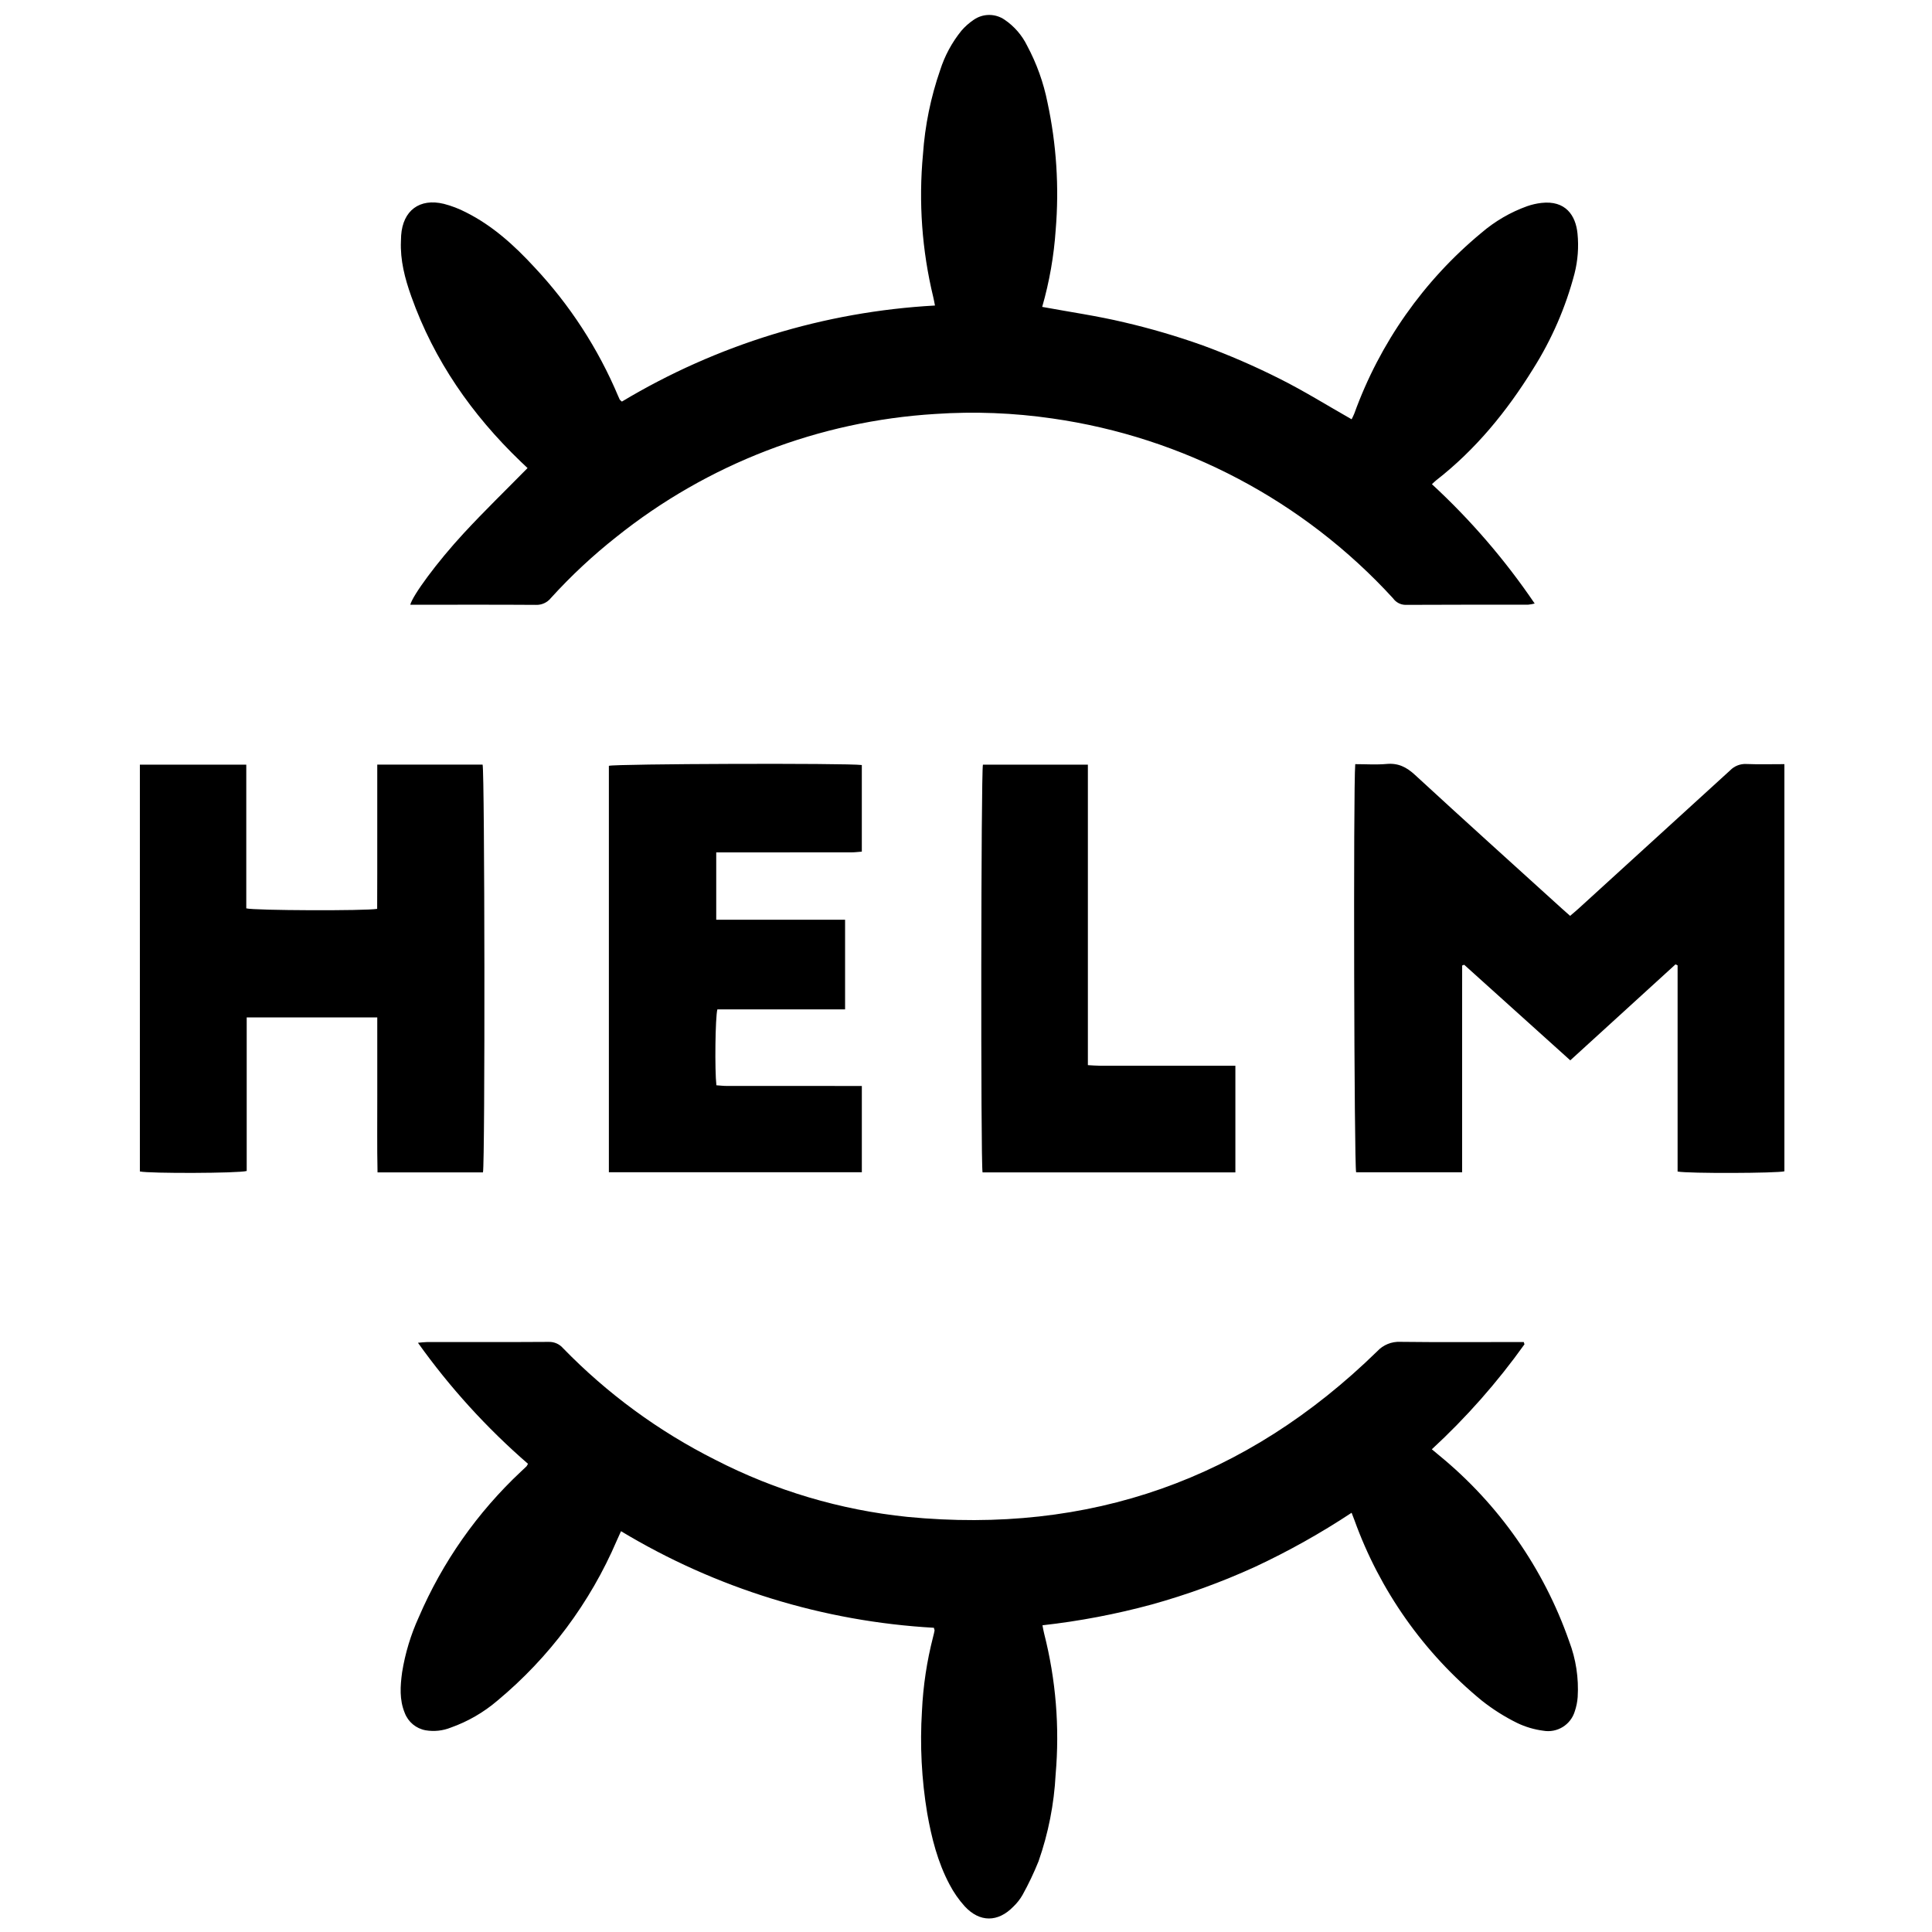
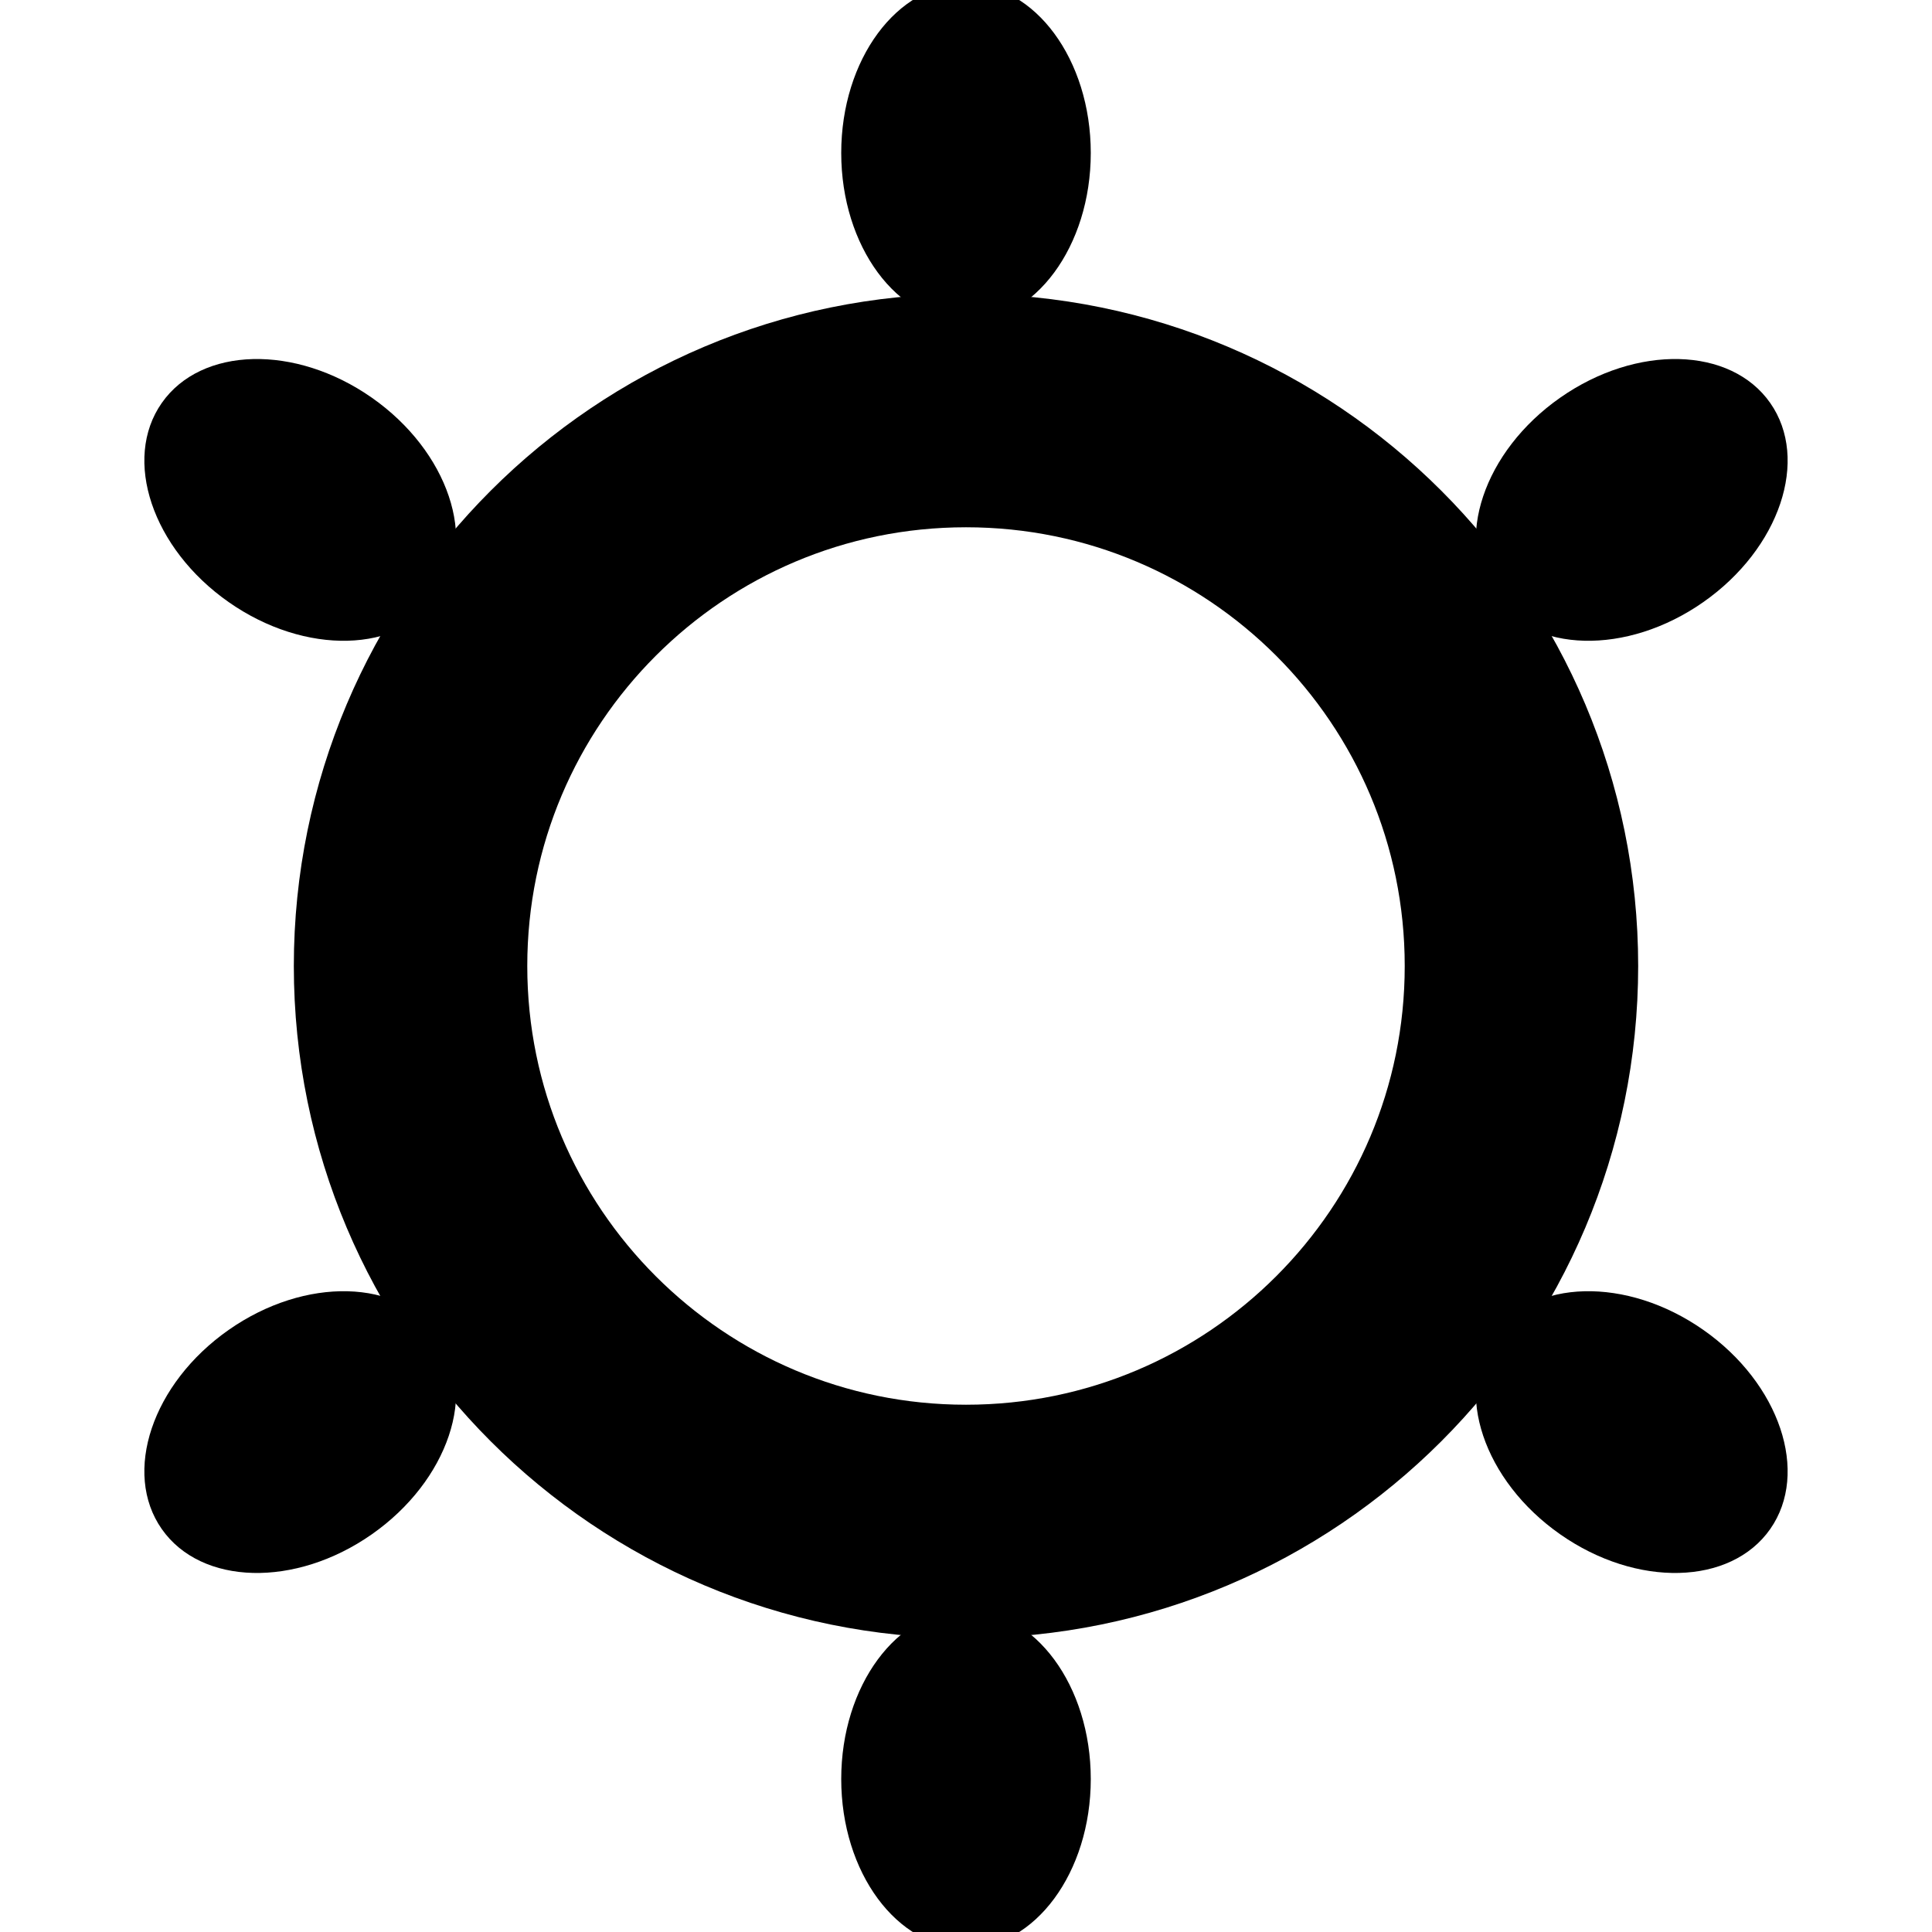
- <svg xmlns="http://www.w3.org/2000/svg" viewBox="0 0 500 500">
-   <path d="M136.529,121.135c-.572-.543-1.195-1.126-1.81-1.718-12.617-12.121-22.381-26.136-28.279-42.702-1.651-4.636-2.897-9.365-2.676-14.359.021-.474.02-.949.052-1.422.445-6.446,4.759-9.703,11.058-8.177a27.325,27.325,0,0,1,5.731,2.197c6.89,3.455,12.506,8.564,17.671,14.166a112.527,112.527,0,0,1,21.722,33.43,8.296,8.296,0,0,0,.389.861c.071.129.222.213.559.519A176.357,176.357,0,0,1,241.968,79.069c-.177-.876-.282-1.546-.448-2.2a112.494,112.494,0,0,1-2.653-36.956,84.075,84.075,0,0,1,4.444-21.764,31.326,31.326,0,0,1,5.477-10.171,15.687,15.687,0,0,1,3.163-2.821,7.026,7.026,0,0,1,8.033-.056,17.279,17.279,0,0,1,5.84,6.732A53.054,53.054,0,0,1,271.087,26.508a112.505,112.505,0,0,1,2.123,33.004,95.598,95.598,0,0,1-3.491,19.911c7.122,1.312,14.21,2.329,21.147,3.977a186.379,186.379,0,0,1,20.441,6.003A188.317,188.317,0,0,1,331.077,97.972c6.345,3.164,12.386,6.941,18.718,10.538.206-.433.504-.95.706-1.502A108.66,108.66,0,0,1,383.401,60.246a37.758,37.758,0,0,1,11.822-6.883,17.246,17.246,0,0,1,3.678-.845c6.264-.717,8.894,3.224,9.357,7.932a29.944,29.944,0,0,1-.774,10.355A87.906,87.906,0,0,1,396.754,95.492c-6.79,10.972-14.85,20.855-25.093,28.83-.302.235-.568.518-1.08.99a177.78,177.78,0,0,1,26.593,30.882,10.962,10.962,0,0,1-1.689.298c-10.595.015-21.191-.018-31.786.046a4.004,4.004,0,0,1-3.172-1.69,147.875,147.875,0,0,0-88.178-46.548,143.359,143.359,0,0,0-30.28-1.169,146.407,146.407,0,0,0-82.537,31.811,140.067,140.067,0,0,0-16.976,15.842,4.728,4.728,0,0,1-3.863,1.757c-10.121-.07-20.242-.035-30.363-.035h-2.152c.618-2.408,6.84-10.938,13.884-18.553C125.313,132.274,130.878,126.884,136.529,121.135Z" />
-   <path d="M394.529,347.912a176.639,176.639,0,0,1-23.973,27.163c.709.591,1.286,1.07,1.862,1.551A108.315,108.315,0,0,1,406.101,424.772a34.618,34.618,0,0,1,2.202,14.42,14.885,14.885,0,0,1-.748,3.692,7.208,7.208,0,0,1-8.158,5.023,22.233,22.233,0,0,1-6.763-2.006,51.232,51.232,0,0,1-9.182-5.815,107.592,107.592,0,0,1-32.936-46.707c-.187-.513-.392-1.02-.722-1.877a194.65,194.65,0,0,1-25.012,14.008,181.669,181.669,0,0,1-26.687,9.724,187.556,187.556,0,0,1-28.305,5.388c.168.84.264,1.51.437,2.159a109.172,109.172,0,0,1,2.971,36.443,80.804,80.804,0,0,1-4.423,22.477,78.25,78.25,0,0,1-4.165,8.745,13.39,13.39,0,0,1-2.339,2.971c-3.98,4.109-8.732,4.144-12.612-.074a27.28,27.28,0,0,1-3.907-5.618c-3.077-5.776-4.66-12.056-5.791-18.46a116.863,116.863,0,0,1-1.359-26.465,94.48,94.48,0,0,1,2.885-19.185c.14-.533.268-1.07.371-1.61.026-.138-.063-.297-.171-.738a176.121,176.121,0,0,1-80.969-24.994c-.41.909-.762,1.675-1.102,2.446a110.477,110.477,0,0,1-30.901,41.42,38.161,38.161,0,0,1-12.047,6.959,12.09,12.09,0,0,1-6.515.7,7.119,7.119,0,0,1-5.403-4.489c-1.416-3.424-1.165-6.985-.684-10.517a55.453,55.453,0,0,1,4.308-14.25A112.5,112.5,0,0,1,134.888,380.779c.459-.435.93-.857,1.381-1.3a3.76,3.76,0,0,0,.365-.655,178.905,178.905,0,0,1-28.469-31.317c.985-.08,1.643-.18,2.302-.181,10.514-.01,21.029.027,31.543-.044a4.706,4.706,0,0,1,3.703,1.626,146.946,146.946,0,0,0,39.403,28.885,139.947,139.947,0,0,0,49.704,14.774q70.68,6.871,121.6-42.855a7.646,7.646,0,0,1,5.993-2.443c9.801.121,19.605.05,29.408.05h2.534Z" />
-   <path d="M350.736,197.762c2.787,0,5.47.189,8.115-.05,2.995-.271,5.139.8,7.324,2.813,12.613,11.622,25.357,23.101,38.059,34.627.639.579,1.29,1.144,2.11,1.87.764-.657,1.481-1.243,2.165-1.865Q428.146,217.279,447.756,199.37a5.448,5.448,0,0,1,4.204-1.646c3.219.13,6.447.037,9.841.037V303.13c-1.723.504-24.876.604-27.639.061v-53.362l-.537-.254c-9.011,8.218-18.022,16.436-27.238,24.841-9.226-8.311-18.342-16.523-27.458-24.736l-.524.192c-.023,4.454-.008,8.908-.01,13.362q-.004,6.639-.001,13.279v26.872h-27.428C350.452,301.612,350.213,203.723,350.736,197.762Z" />
-   <path d="M97.634,197.882h27.263c.551,1.753.658,102.971.095,105.525H97.705c-.15-6.703-.047-13.384-.066-20.061-.019-6.623-.004-13.245-.004-20.04H63.847V303.047c-2.059.615-25.334.674-27.648.123V197.894H63.737v37.189c1.968.568,30.923.673,33.872.129.008-2.977.02-6.026.024-9.076q.006-4.743.001-9.487,0-4.625,0-9.25C97.634,204.322,97.634,201.243,97.634,197.882Z" />
-   <path d="M157.576,303.368V198.195c1.617-.529,61.545-.736,65.462-.205v22.414c-.879.063-1.786.183-2.693.185q-16.009.02-32.017.009l-2.968,0v17.434H218.707V261.223H185.658c-.553,1.985-.705,15.817-.256,19.646.845.057,1.75.17,2.655.171q16.009.019,32.017.008h2.969V303.368Z" />
-   <path d="M254.283,303.409c-.501-2.822-.399-103.602.097-105.517h27.162v77.765c1.172.061,2.091.149,3.011.15q16.128.015,32.256.007c.926,0,1.851,0,2.907,0v27.596Z" />
+ <svg xmlns="http://www.w3.org/2000/svg" viewBox="0 0 24 24">
+   <circle cx="12" cy="12" r="6.9" fill="none" stroke="#000" stroke-width="2.9" />
+   <ellipse cx="12.00" cy="1.90" rx="2.1" ry="1.55" transform="rotate(-90 12.00 1.90)" />
+   <ellipse cx="20.27" cy="6.21" rx="2.1" ry="1.55" transform="rotate(-35 20.27 6.21)" />
+   <ellipse cx="3.73" cy="6.21" rx="2.1" ry="1.55" transform="rotate(-145 3.73 6.21)" />
+   <ellipse cx="12.00" cy="22.10" rx="2.1" ry="1.55" transform="rotate(90 12.00 22.10)" />
+   <ellipse cx="20.27" cy="17.79" rx="2.1" ry="1.55" transform="rotate(35 20.27 17.79)" />
+   <ellipse cx="3.73" cy="17.79" rx="2.1" ry="1.55" transform="rotate(145 3.73 17.79)" />
</svg>
